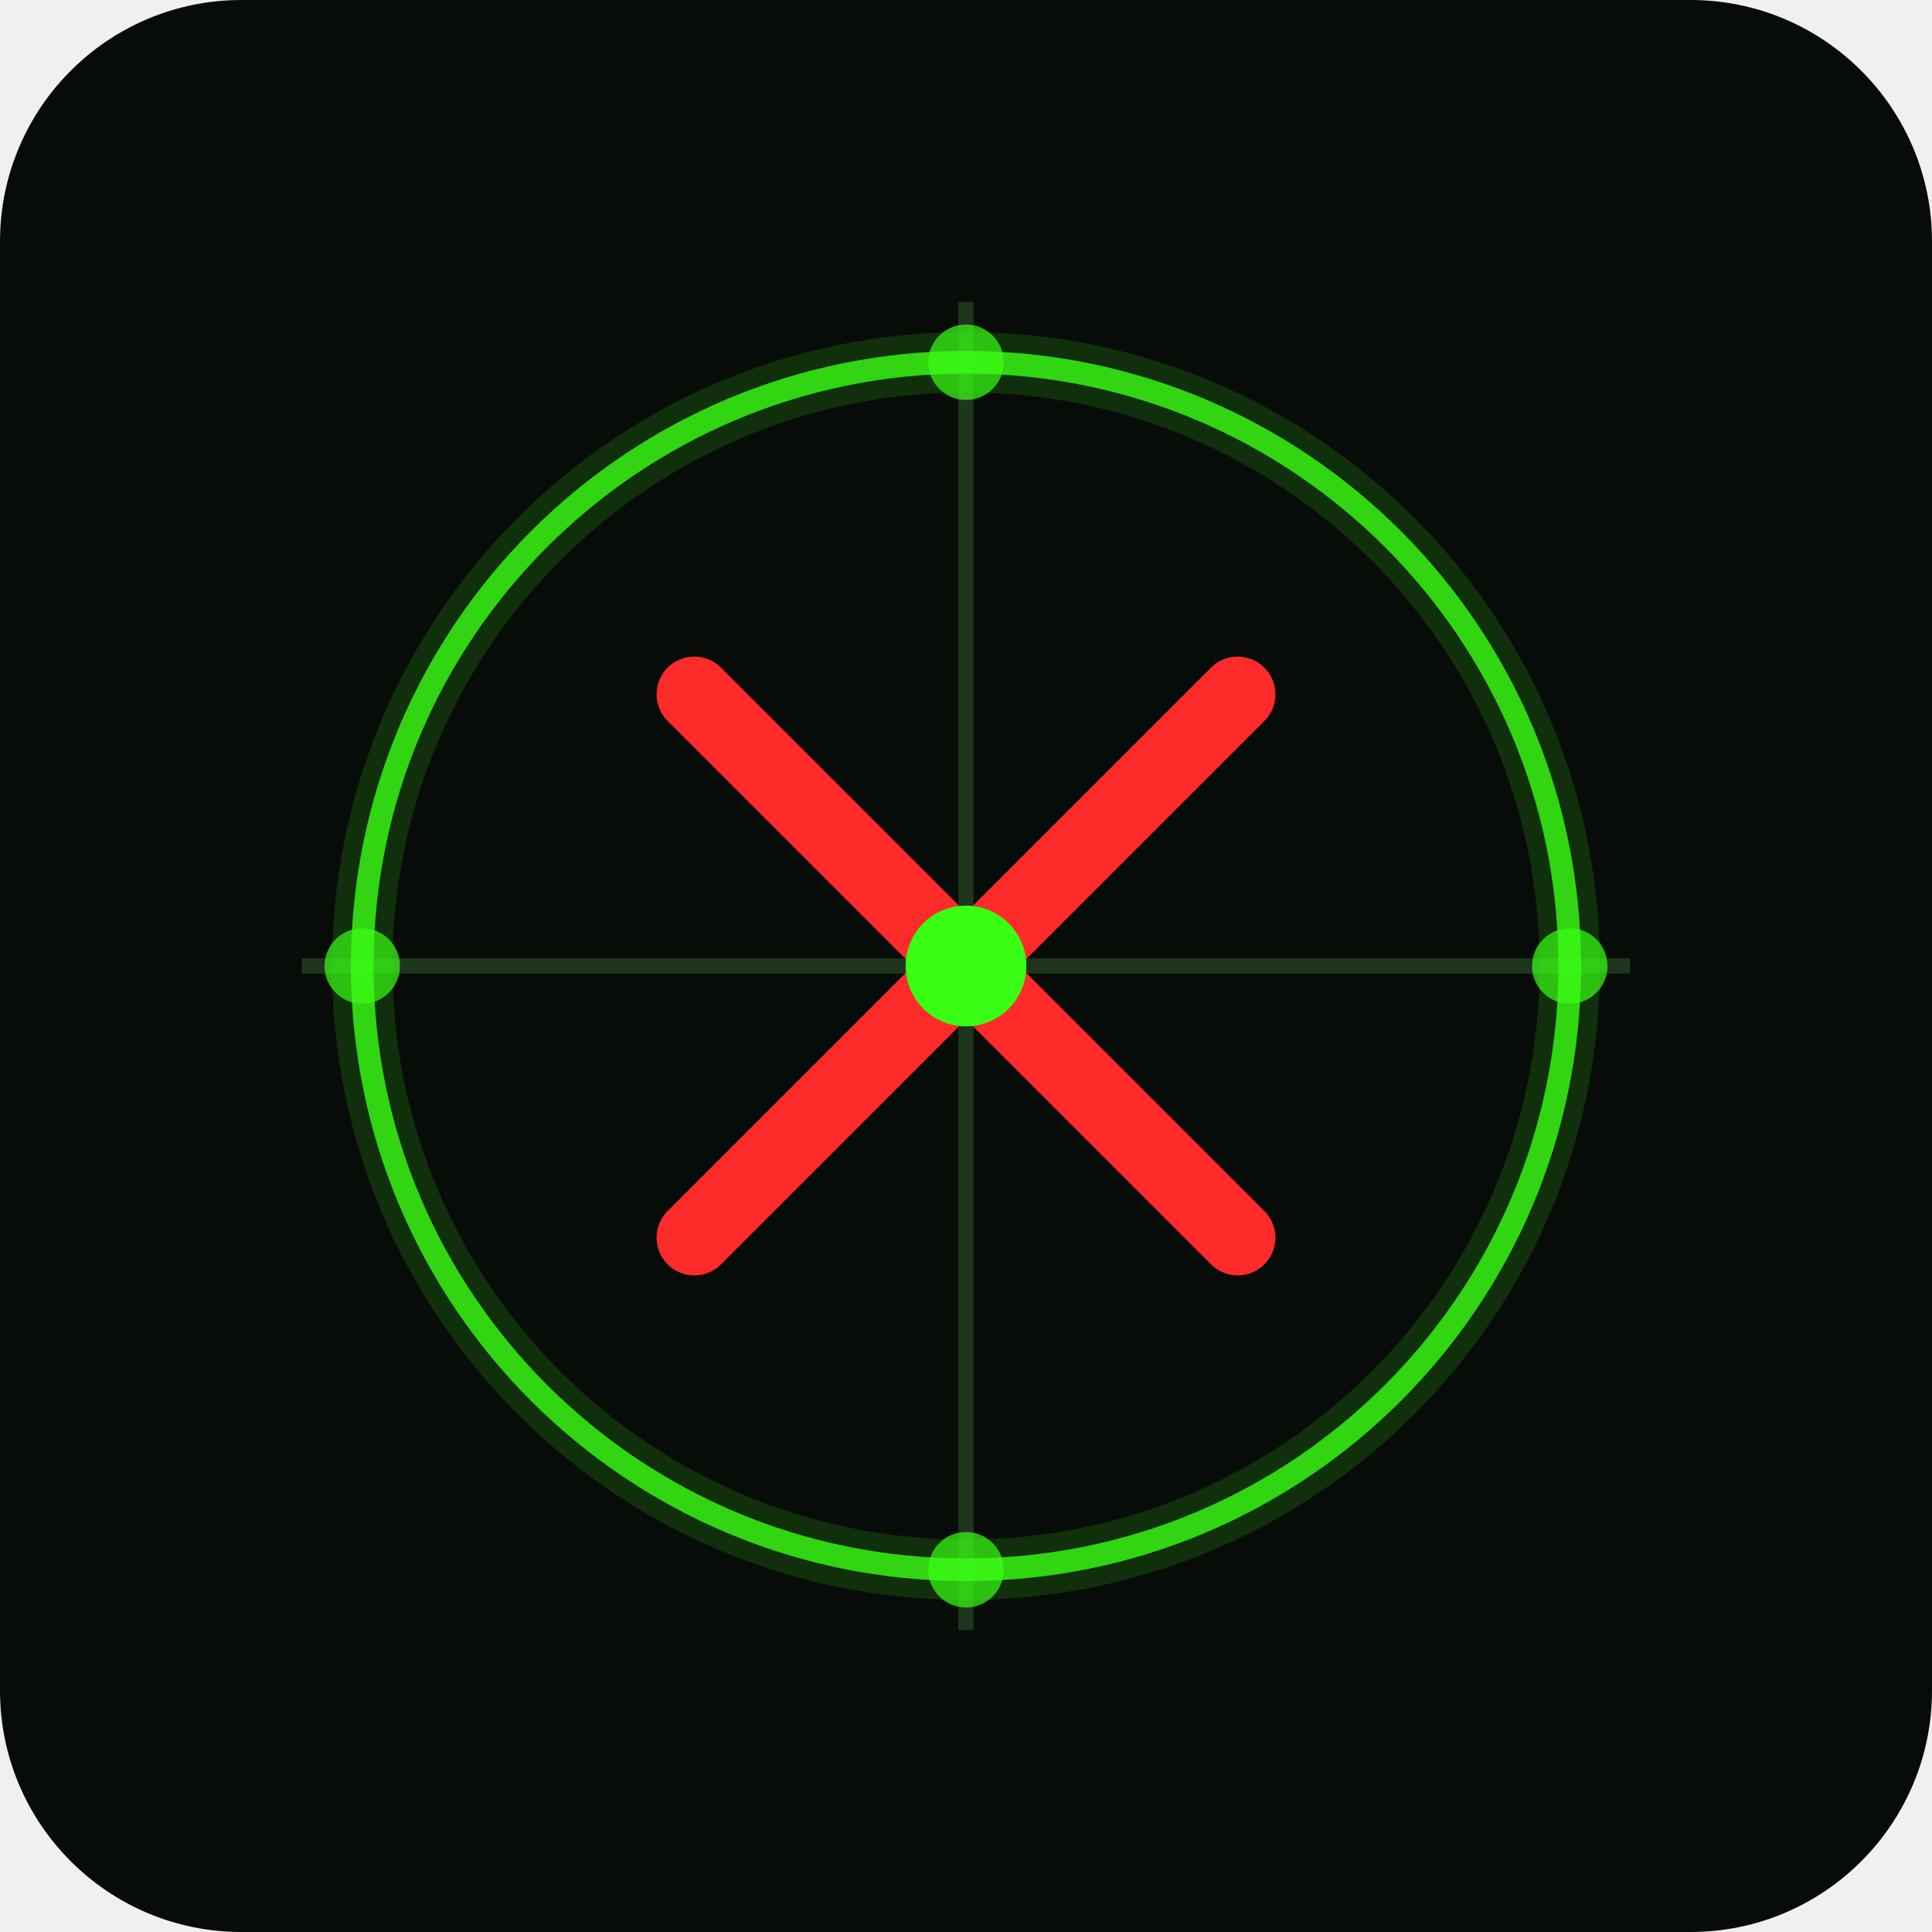
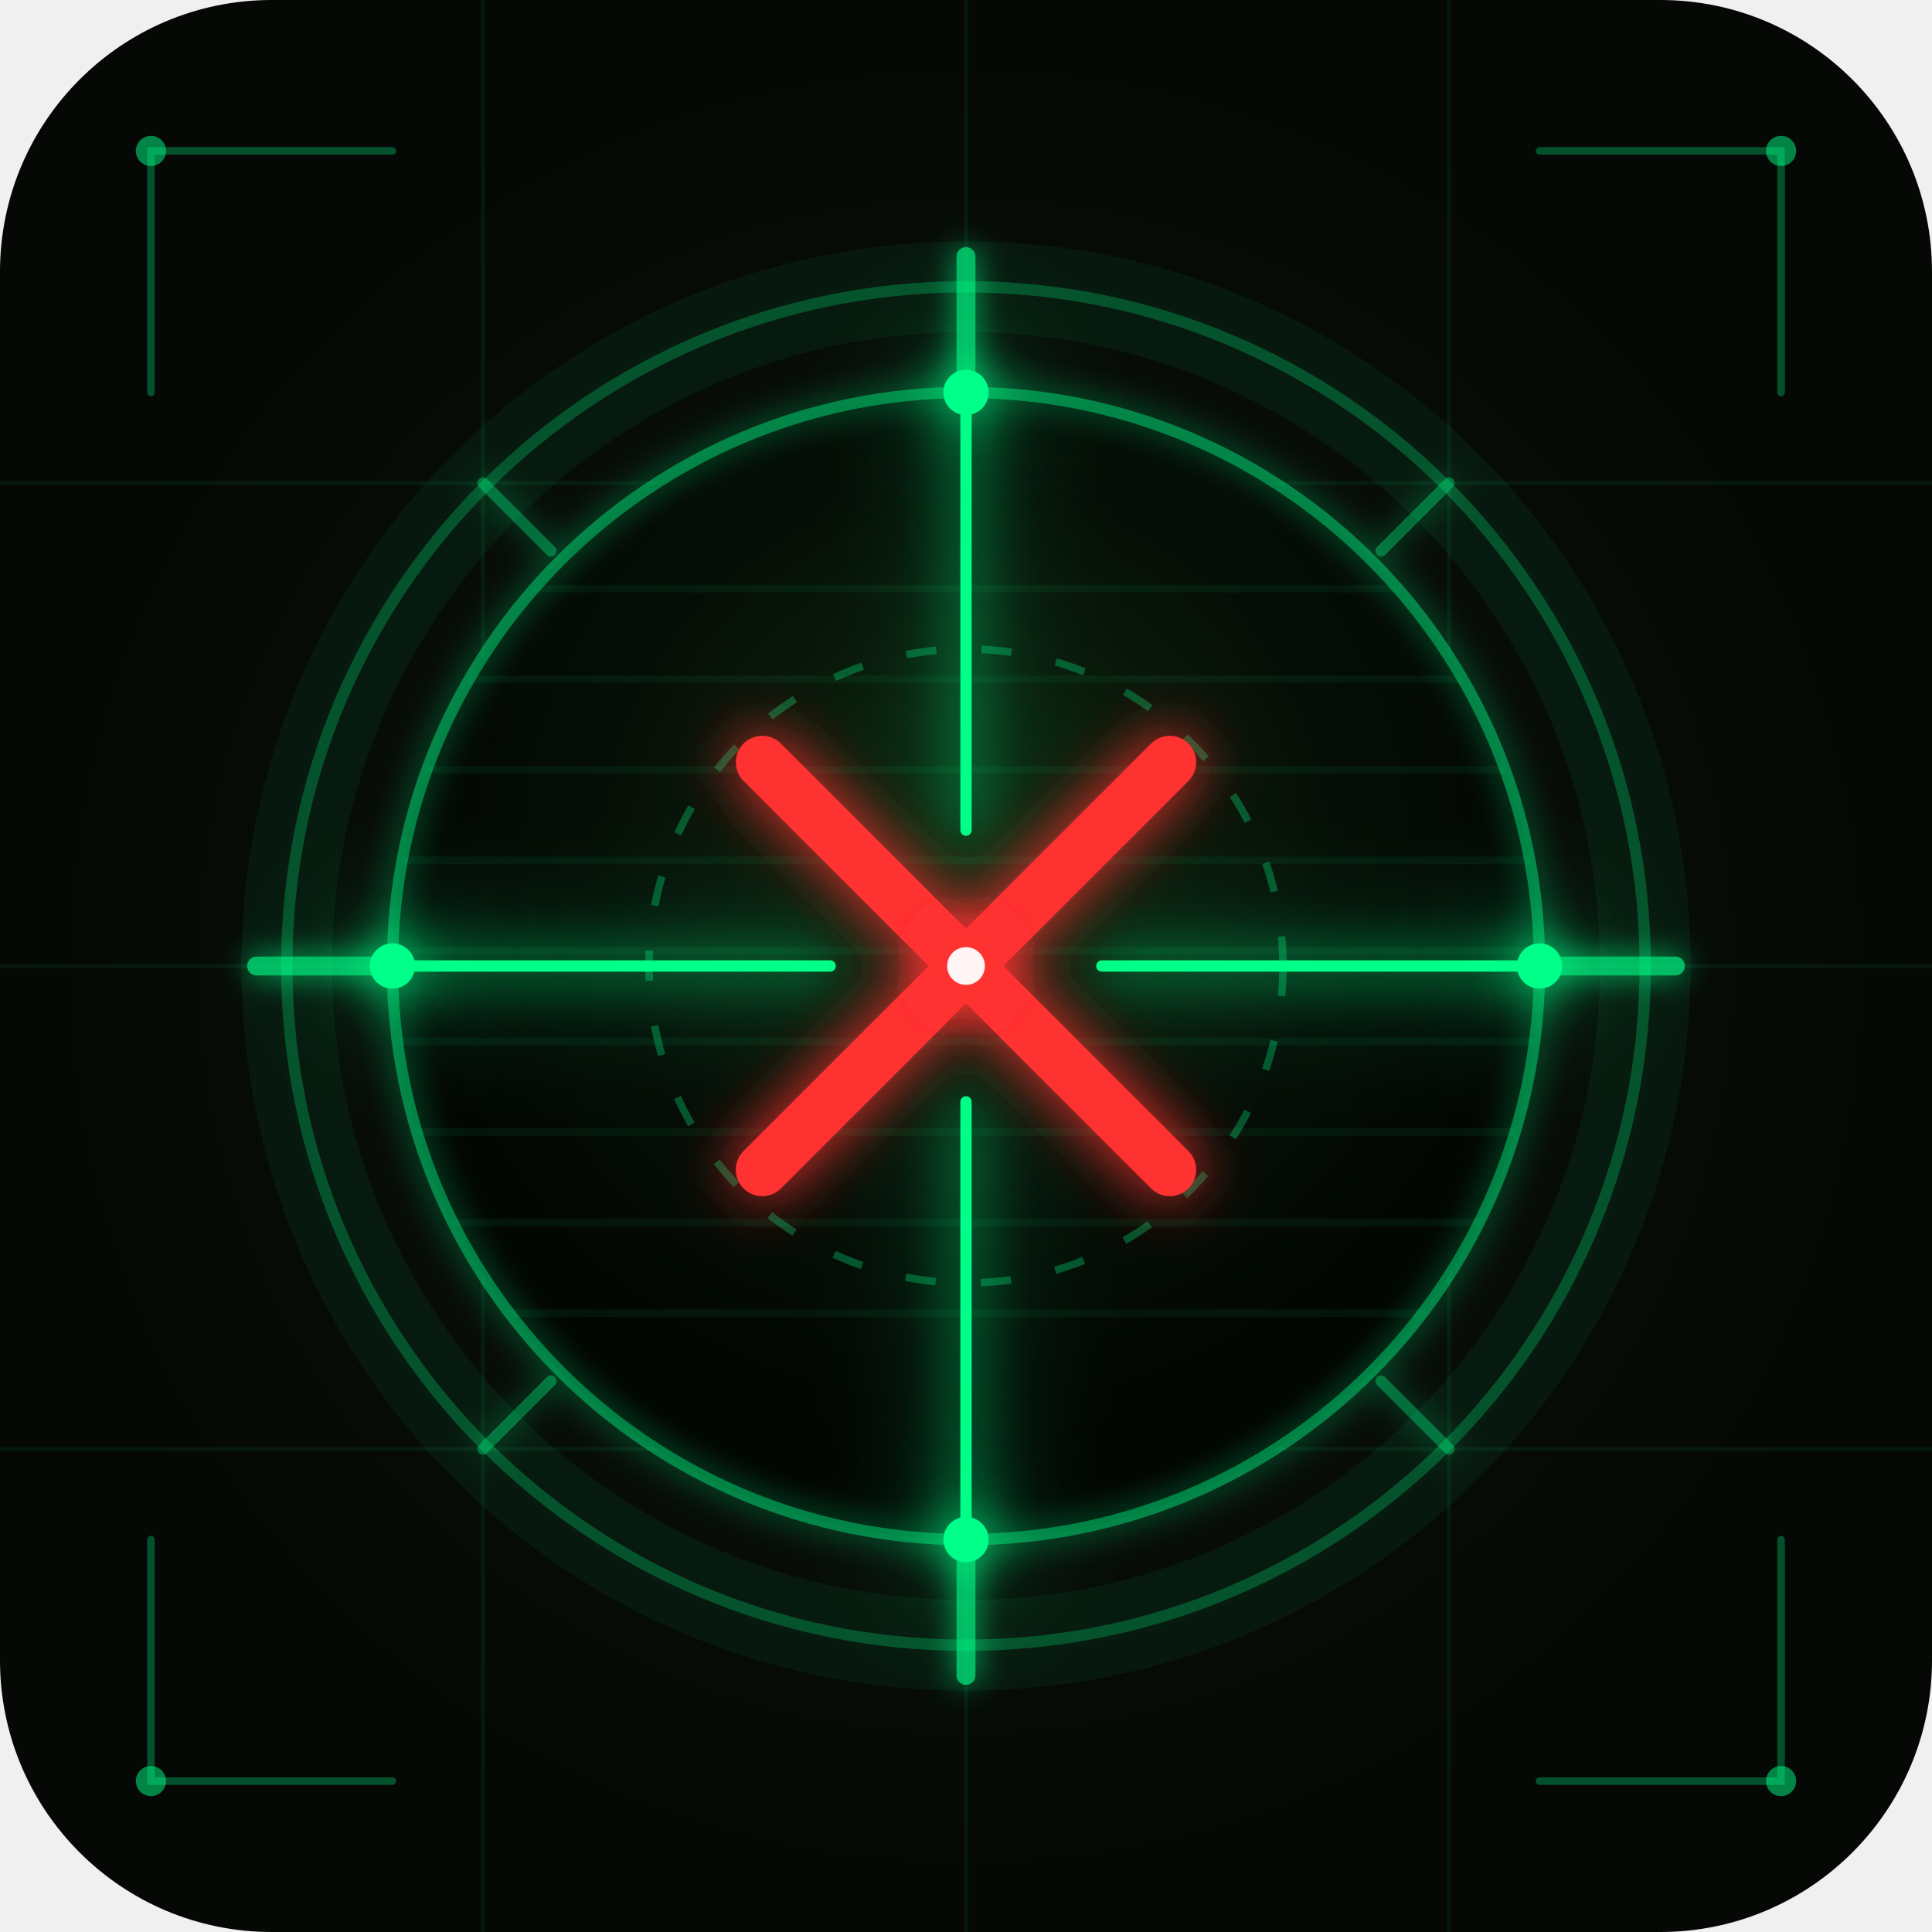
<svg xmlns="http://www.w3.org/2000/svg" viewBox="0 0 256 256" width="256" height="256">
-   <rect width="256" height="256" rx="32" fill="#080c08" />
-   <line x1="40" y1="128" x2="216" y2="128" stroke="#1e361e" stroke-width="2" />
-   <line x1="128" y1="40" x2="128" y2="216" stroke="#1e361e" stroke-width="2" />
-   <circle cx="128" cy="128" r="80" fill="none" stroke="#39ff14" stroke-width="3" opacity="0.8" />
-   <circle cx="128" cy="128" r="80" fill="none" stroke="#39ff14" stroke-width="8" opacity="0.15" />
-   <line x1="92" y1="92" x2="164" y2="164" stroke="#ff2a2a" stroke-width="10" stroke-linecap="round" />
-   <line x1="164" y1="92" x2="92" y2="164" stroke="#ff2a2a" stroke-width="10" stroke-linecap="round" />
-   <circle cx="128" cy="128" r="8" fill="#39ff14" />
-   <circle cx="128" cy="48" r="5" fill="#39ff14" opacity="0.7" />
-   <circle cx="128" cy="208" r="5" fill="#39ff14" opacity="0.7" />
-   <circle cx="48" cy="128" r="5" fill="#39ff14" opacity="0.7" />
-   <circle cx="208" cy="128" r="5" fill="#39ff14" opacity="0.7" />
+   <defs>
+     <filter id="neon-glow" x="-40%" y="-40%" width="180%" height="180%">
+       <feGaussianBlur stdDeviation="3.5" result="blur1" />
+       <feGaussianBlur stdDeviation="7" result="blur2" />
+       <feMerge>
+         <feMergeNode in="blur2" />
+         <feMergeNode in="blur1" />
+         <feMergeNode in="SourceGraphic" />
+       </feMerge>
+     </filter>
+     <filter id="soft-glow" x="-20%" y="-20%" width="140%" height="140%">
+       <feGaussianBlur stdDeviation="2" result="blur" />
+       <feMerge>
+         <feMergeNode in="blur" />
+         <feMergeNode in="SourceGraphic" />
+       </feMerge>
+     </filter>
+     <filter id="red-glow" x="-40%" y="-40%" width="180%" height="180%">
+       <feGaussianBlur stdDeviation="4" result="blur" />
+       <feMerge>
+         <feMergeNode in="blur" />
+         <feMergeNode in="SourceGraphic" />
+       </feMerge>
+     </filter>
+     <filter id="center-glow" x="-100%" y="-100%" width="300%" height="300%">
+       <feGaussianBlur stdDeviation="6" result="blur1" />
+       <feGaussianBlur stdDeviation="12" result="blur2" />
+       <feMerge>
+         <feMergeNode in="blur2" />
+         <feMergeNode in="blur1" />
+         <feMergeNode in="SourceGraphic" />
+       </feMerge>
+     </filter>
+     <radialGradient id="lens-grad" cx="50%" cy="40%" r="55%">
+       <stop offset="0%" stop-color="#0d2a10" stop-opacity="0.9" />
+       <stop offset="60%" stop-color="#050d06" stop-opacity="0.95" />
+       <stop offset="100%" stop-color="#020502" stop-opacity="1" />
+     </radialGradient>
+     <radialGradient id="bg-grad" cx="50%" cy="50%" r="50%">
+       <stop offset="0%" stop-color="#0b140c" />
+       <stop offset="100%" stop-color="#050805" />
+     </radialGradient>
+     <clipPath id="scope-clip">
+       <circle cx="128" cy="128" r="76" />
+     </clipPath>
+   </defs>
+   <rect width="256" height="256" rx="36" fill="url(#bg-grad)" />
+   <g opacity="0.07" stroke="#00ff88" stroke-width="0.5">
+     <line x1="64" y1="0" x2="64" y2="256" />
+     <line x1="128" y1="0" x2="128" y2="256" />
+     <line x1="192" y1="0" x2="192" y2="256" />
+     <line x1="0" y1="64" x2="256" y2="64" />
+     <line x1="0" y1="128" x2="256" y2="128" />
+     <line x1="0" y1="192" x2="256" y2="192" />
+   </g>
+   <circle cx="128" cy="128" r="90" fill="none" stroke="#00ff88" stroke-width="12" opacity="0.06" />
+   <circle cx="128" cy="128" r="90" fill="none" stroke="#00ff88" stroke-width="1.5" opacity="0.25" />
+   <g filter="url(#soft-glow)" stroke="#00ff88" stroke-linecap="round" opacity="0.7">
+     <line x1="128" y1="34" x2="128" y2="50" stroke-width="2.5" />
+     <line x1="128" y1="206" x2="128" y2="222" stroke-width="2.5" />
+     <line x1="34" y1="128" x2="50" y2="128" stroke-width="2.5" />
+     <line x1="206" y1="128" x2="222" y2="128" stroke-width="2.5" />
+     <line x1="192" y1="64" x2="183" y2="73" stroke-width="1.5" opacity="0.5" />
+     <line x1="64" y1="64" x2="73" y2="73" stroke-width="1.5" opacity="0.5" />
+     <line x1="64" y1="192" x2="73" y2="183" stroke-width="1.5" opacity="0.5" />
+     <line x1="192" y1="192" x2="183" y2="183" stroke-width="1.5" opacity="0.5" />
+   </g>
+   <circle cx="128" cy="128" r="76" fill="url(#lens-grad)" />
+   <circle cx="128" cy="128" r="76" fill="none" stroke="#00ff88" stroke-width="1.5" opacity="0.5" filter="url(#soft-glow)" />
+   <g clip-path="url(#scope-clip)" opacity="0.06">
+     <line x1="52" y1="78" x2="204" y2="78" stroke="#00ff88" stroke-width="1" />
+     <line x1="52" y1="90" x2="204" y2="90" stroke="#00ff88" stroke-width="1" />
+     <line x1="52" y1="102" x2="204" y2="102" stroke="#00ff88" stroke-width="1" />
+     <line x1="52" y1="114" x2="204" y2="114" stroke="#00ff88" stroke-width="1" />
+     <line x1="52" y1="126" x2="204" y2="126" stroke="#00ff88" stroke-width="1" />
+     <line x1="52" y1="138" x2="204" y2="138" stroke="#00ff88" stroke-width="1" />
+     <line x1="52" y1="150" x2="204" y2="150" stroke="#00ff88" stroke-width="1" />
+     <line x1="52" y1="162" x2="204" y2="162" stroke="#00ff88" stroke-width="1" />
+     <line x1="52" y1="174" x2="204" y2="174" stroke="#00ff88" stroke-width="1" />
+   </g>
+   <circle cx="128" cy="128" r="42" fill="none" stroke="#00ff88" stroke-width="1" opacity="0.3" stroke-dasharray="4 6" />
+   <g filter="url(#neon-glow)" stroke="#00ff88" stroke-linecap="round">
+     <line x1="52" y1="128" x2="110" y2="128" stroke-width="1.5" />
+     <line x1="146" y1="128" x2="204" y2="128" stroke-width="1.5" />
+     <line x1="128" y1="52" x2="128" y2="110" stroke-width="1.5" />
+     <line x1="128" y1="146" x2="128" y2="204" stroke-width="1.5" />
+   </g>
+   <g filter="url(#red-glow)" stroke="#ff3030" stroke-linecap="round" stroke-width="7">
+     <line x1="101" y1="101" x2="155" y2="155" />
+     <line x1="155" y1="101" x2="101" y2="155" />
+   </g>
+   <circle cx="128" cy="128" r="5" fill="#ff3030" filter="url(#red-glow)" opacity="0.9" />
+   <circle cx="128" cy="128" r="2.5" fill="#ffffff" opacity="0.95" />
+   <g filter="url(#neon-glow)" fill="#00ff88">
+     <circle cx="128" cy="52" r="3" />
+     <circle cx="128" cy="204" r="3" />
+     <circle cx="52" cy="128" r="3" />
+     <circle cx="204" cy="128" r="3" />
+   </g>
+   <g stroke="#00ff88" stroke-width="1" opacity="0.3" stroke-linecap="round" fill="none">
+     <polyline points="20,52  20,20  52,20" />
+     <polyline points="204,20 236,20 236,52" />
+     <polyline points="236,204 236,236 204,236" />
+     <polyline points="52,236  20,236  20,204" />
+   </g>
+   <g fill="#00ff88" opacity="0.5">
+     <circle cx="20" cy="20" r="2" />
+     <circle cx="236" cy="20" r="2" />
+     <circle cx="236" cy="236" r="2" />
+     <circle cx="20" cy="236" r="2" />
+   </g>
</svg>
